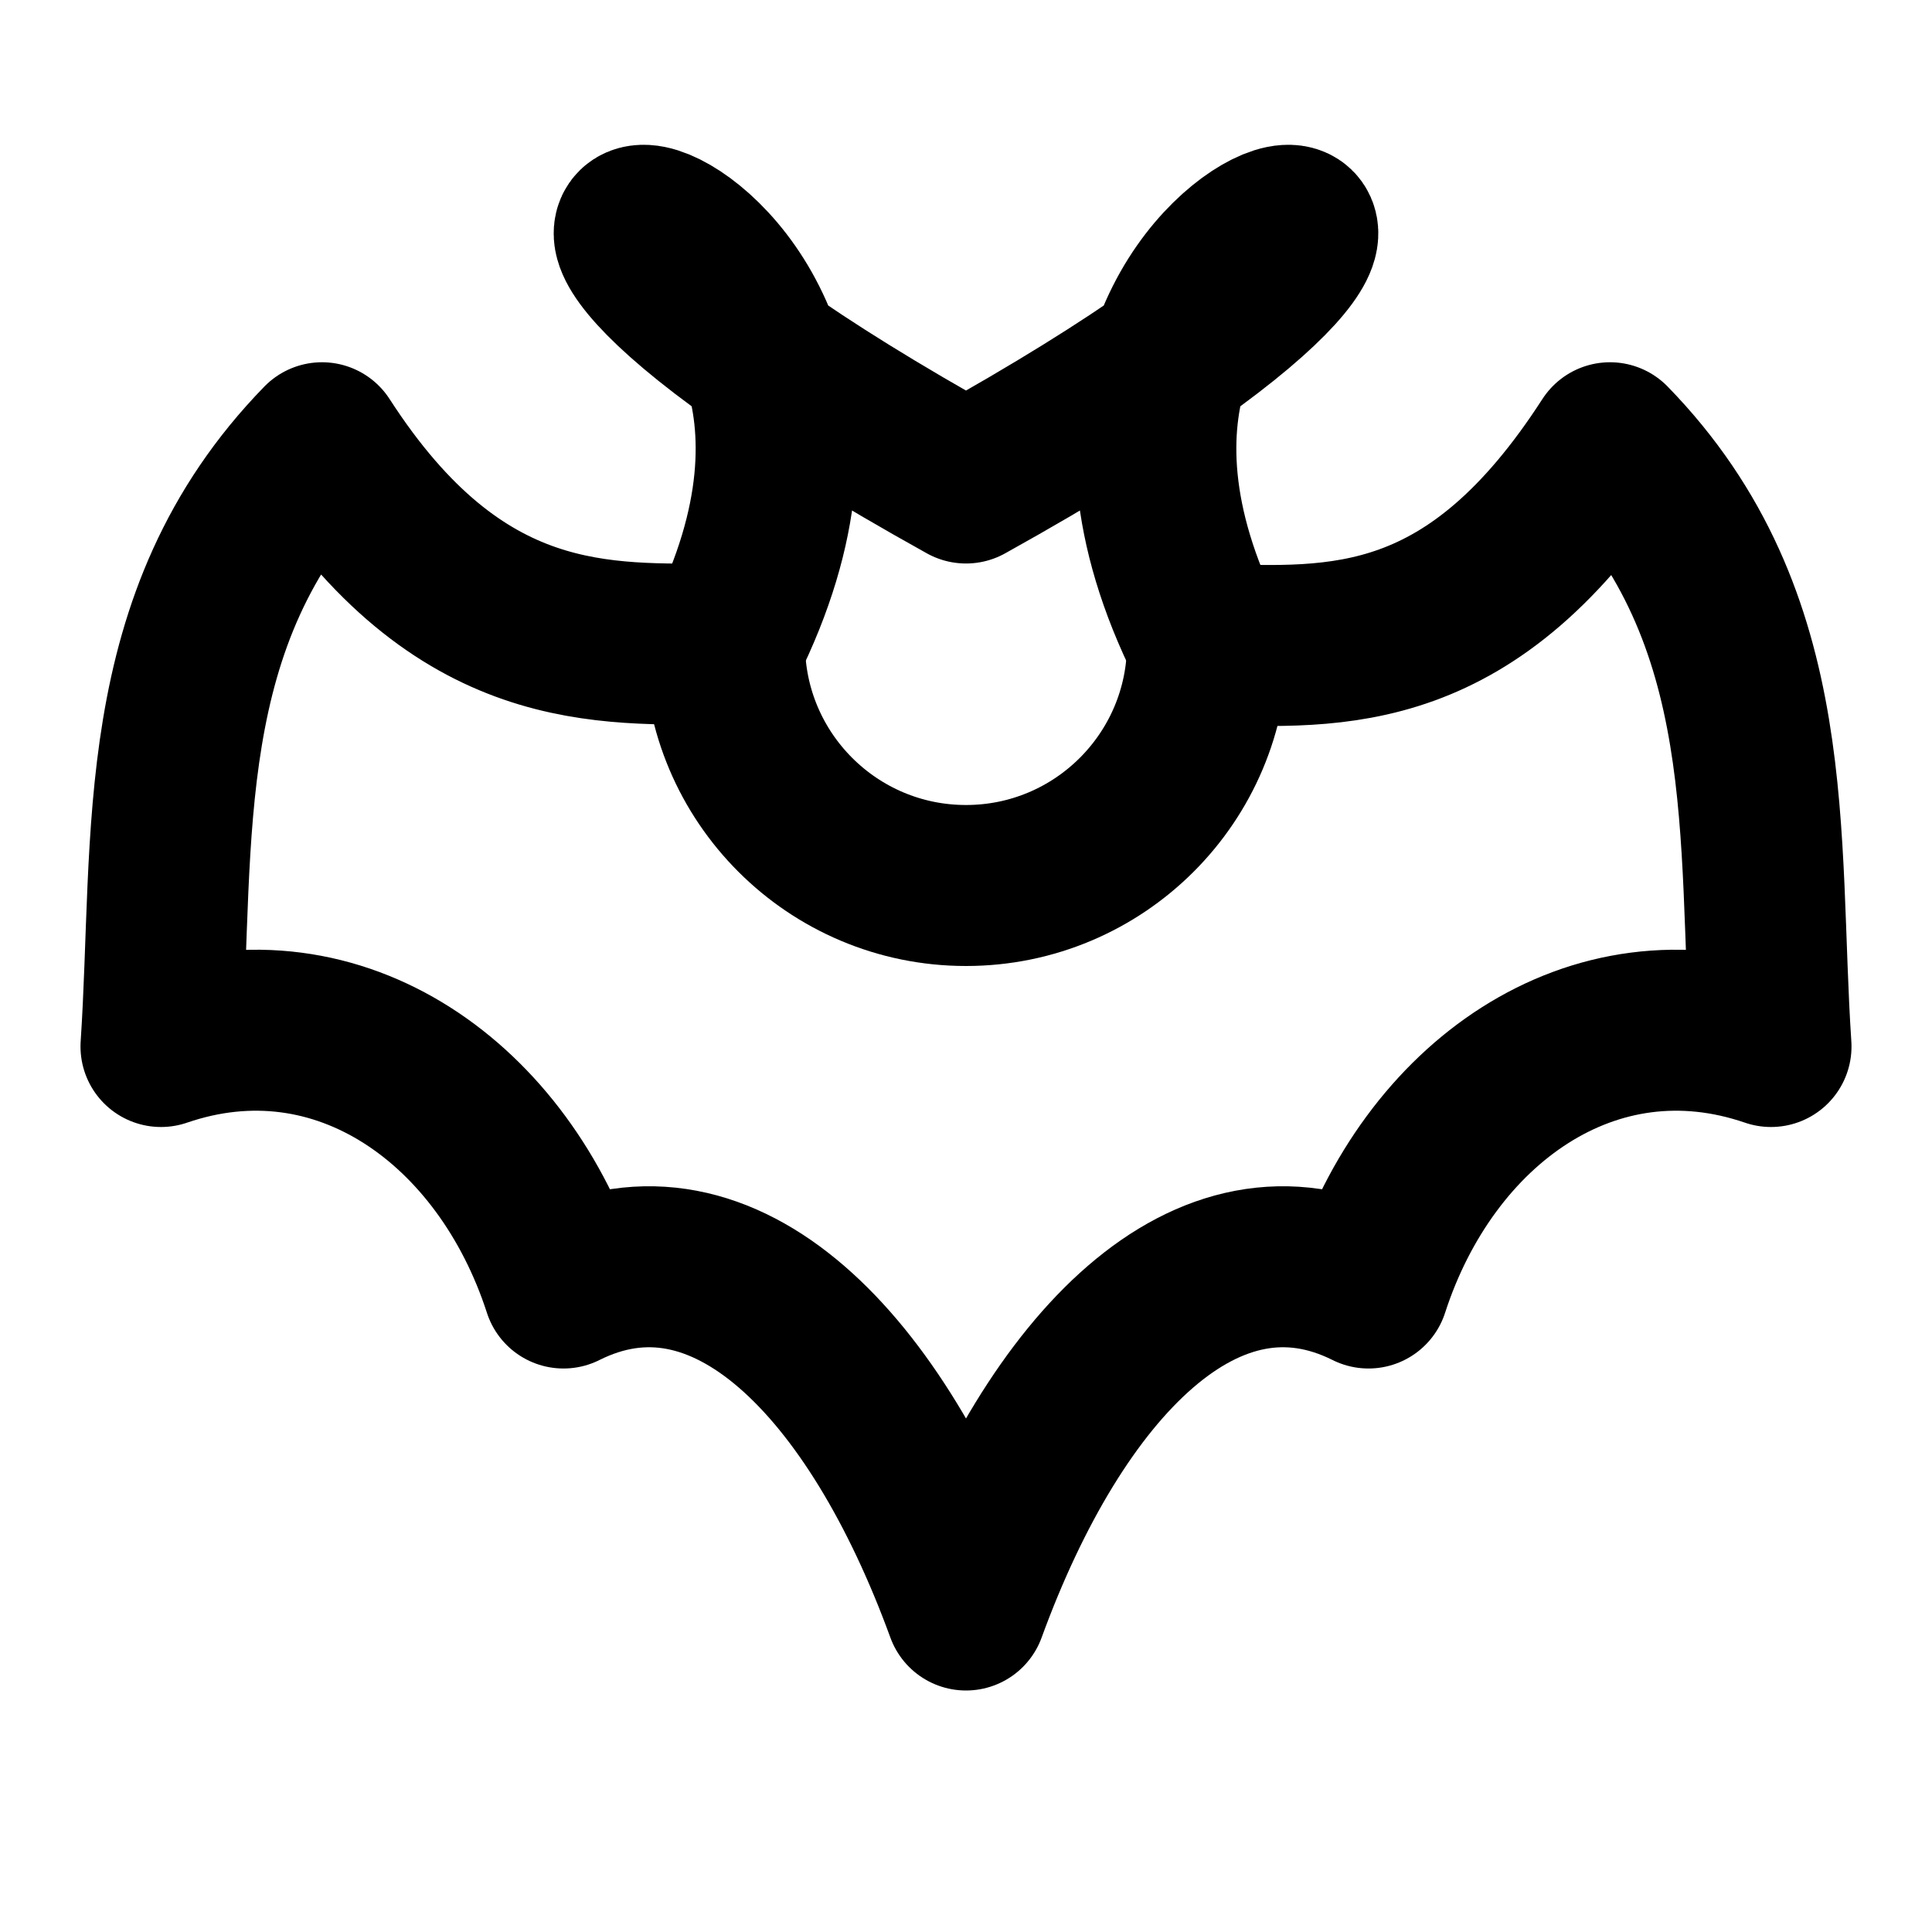
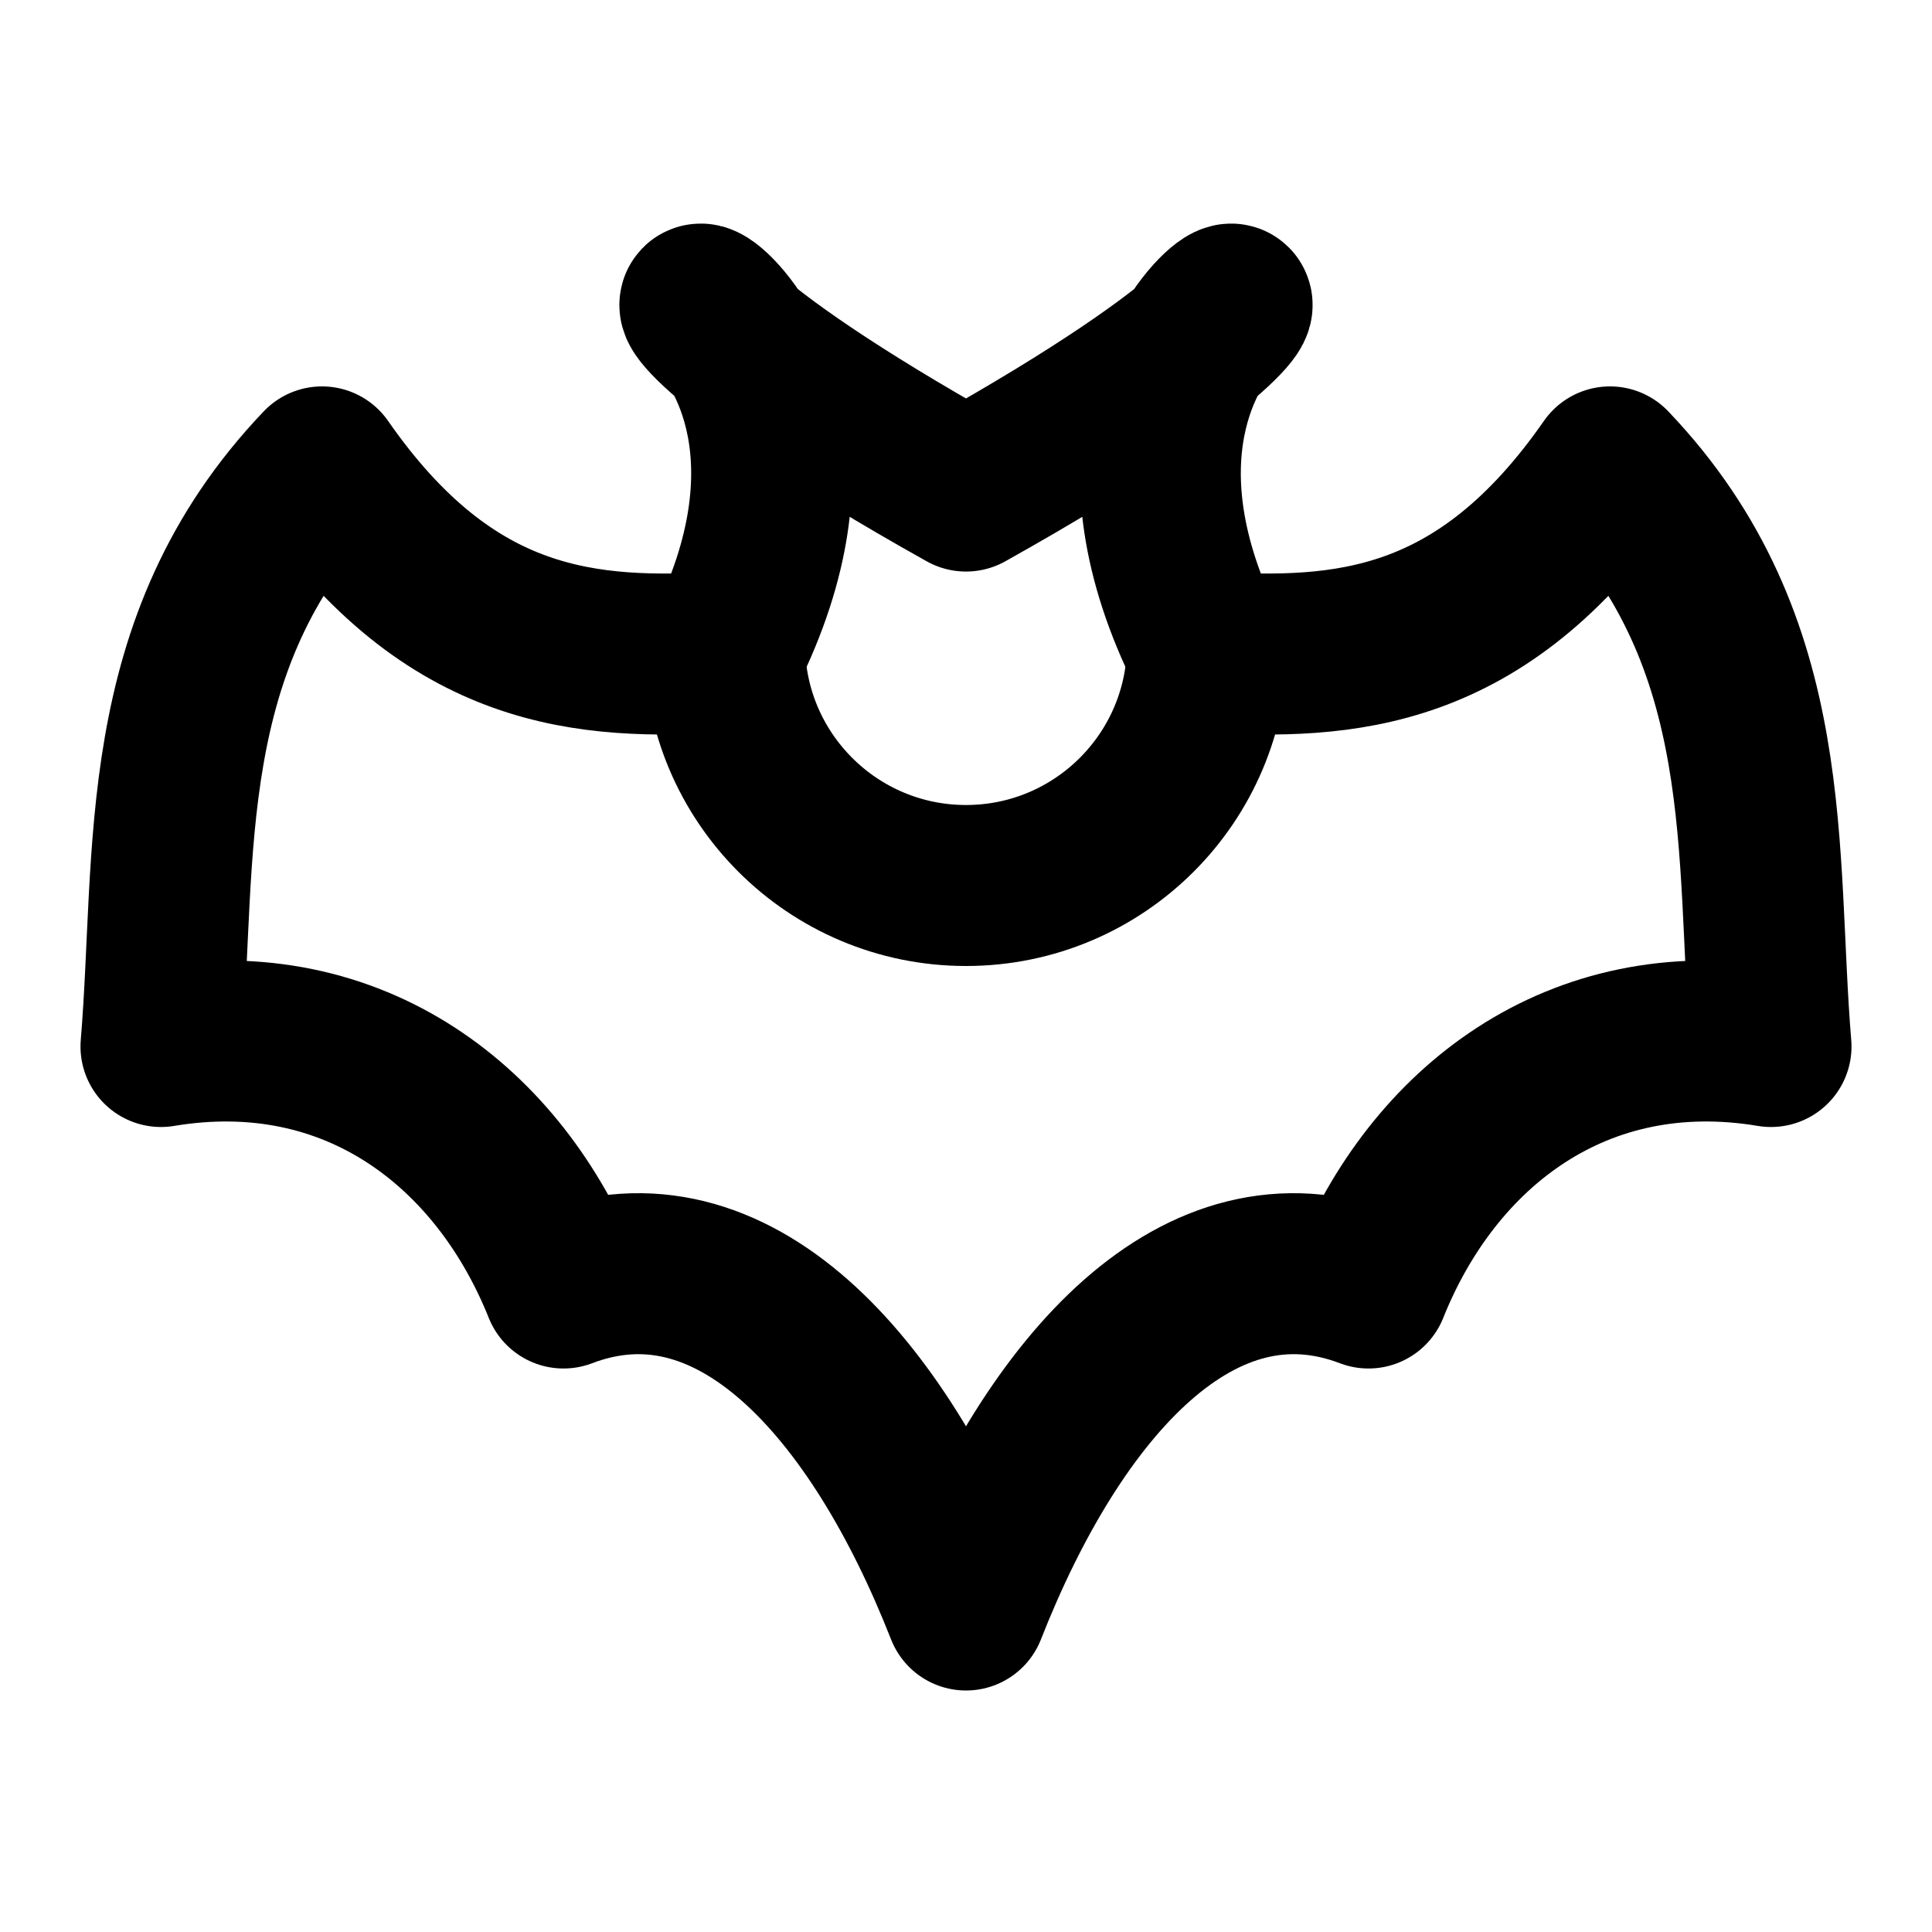
<svg xmlns="http://www.w3.org/2000/svg" width="24" height="24" viewBox="0 0 24 24" fill="none" stroke="currentColor" stroke-width="2" stroke-linecap="round" stroke-linejoin="round">
-   <path d="M12 20c1.111-3.048 3-5 5-4 .74-2.286 2.778-3.762 5-3-.173-2.595.13-5.314-2-7.5-1.708 2.648-3.358 2.557-5 2.5-3-6 6-7-3-2-9-5 0-4-3 2-1.5 0-3.292.148-5-2.5-2.13 2.186-1.827 4.905-2 7.5 2.222-.762 4.26.714 5 3 2-1 3.889.952 5 4" />
-   <path d="M9 8a3 3 0 0 0 6 0" />
+   <path d="M12 20c1.1-2.8 2.9-4.8 5-4 .8-2 2.6-3.4 5-3-.2-2.4.1-5-2-7.2-1.6 2.3-3.3 2.4-5 2.3-2.4-4.8 3.8-5.8-3-2-6.8-3.8-.6-2.8-3 2-1.7.1-3.4 0-5-2.3C1.9 8 2.2 10.6 2 13c2.4-.4 4.2 1 5 3 2.1-.8 3.9 1.2 5 4" />
+   <path d="M9 8a3 3 0 006 0" />
</svg>
